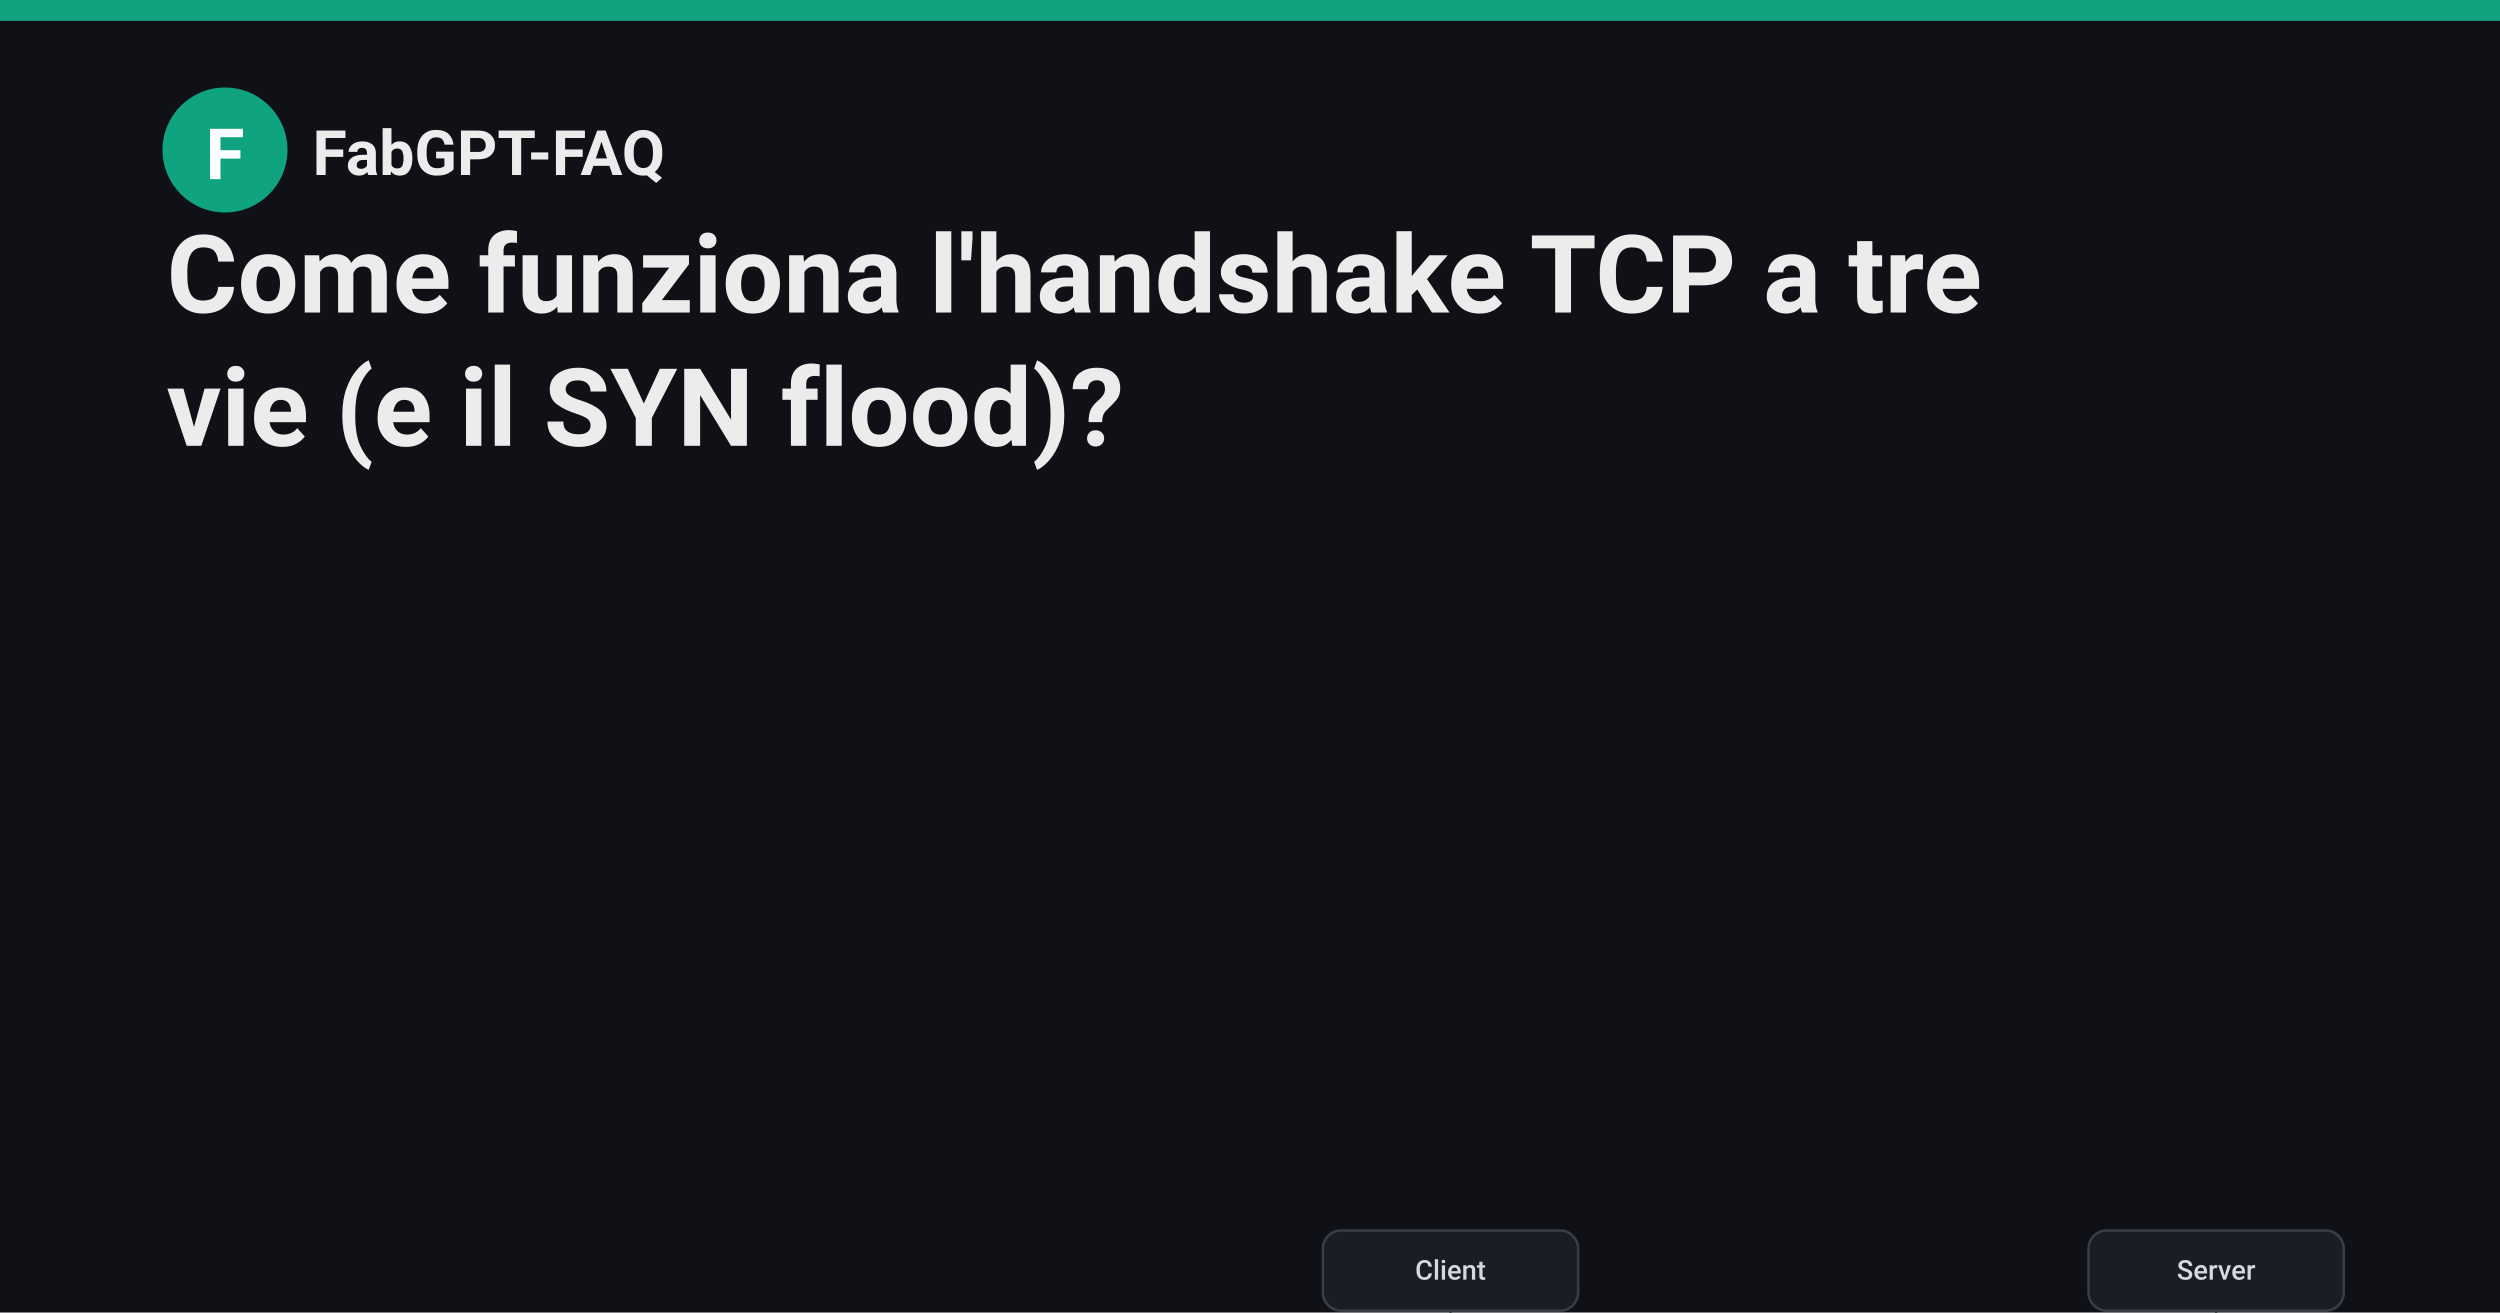
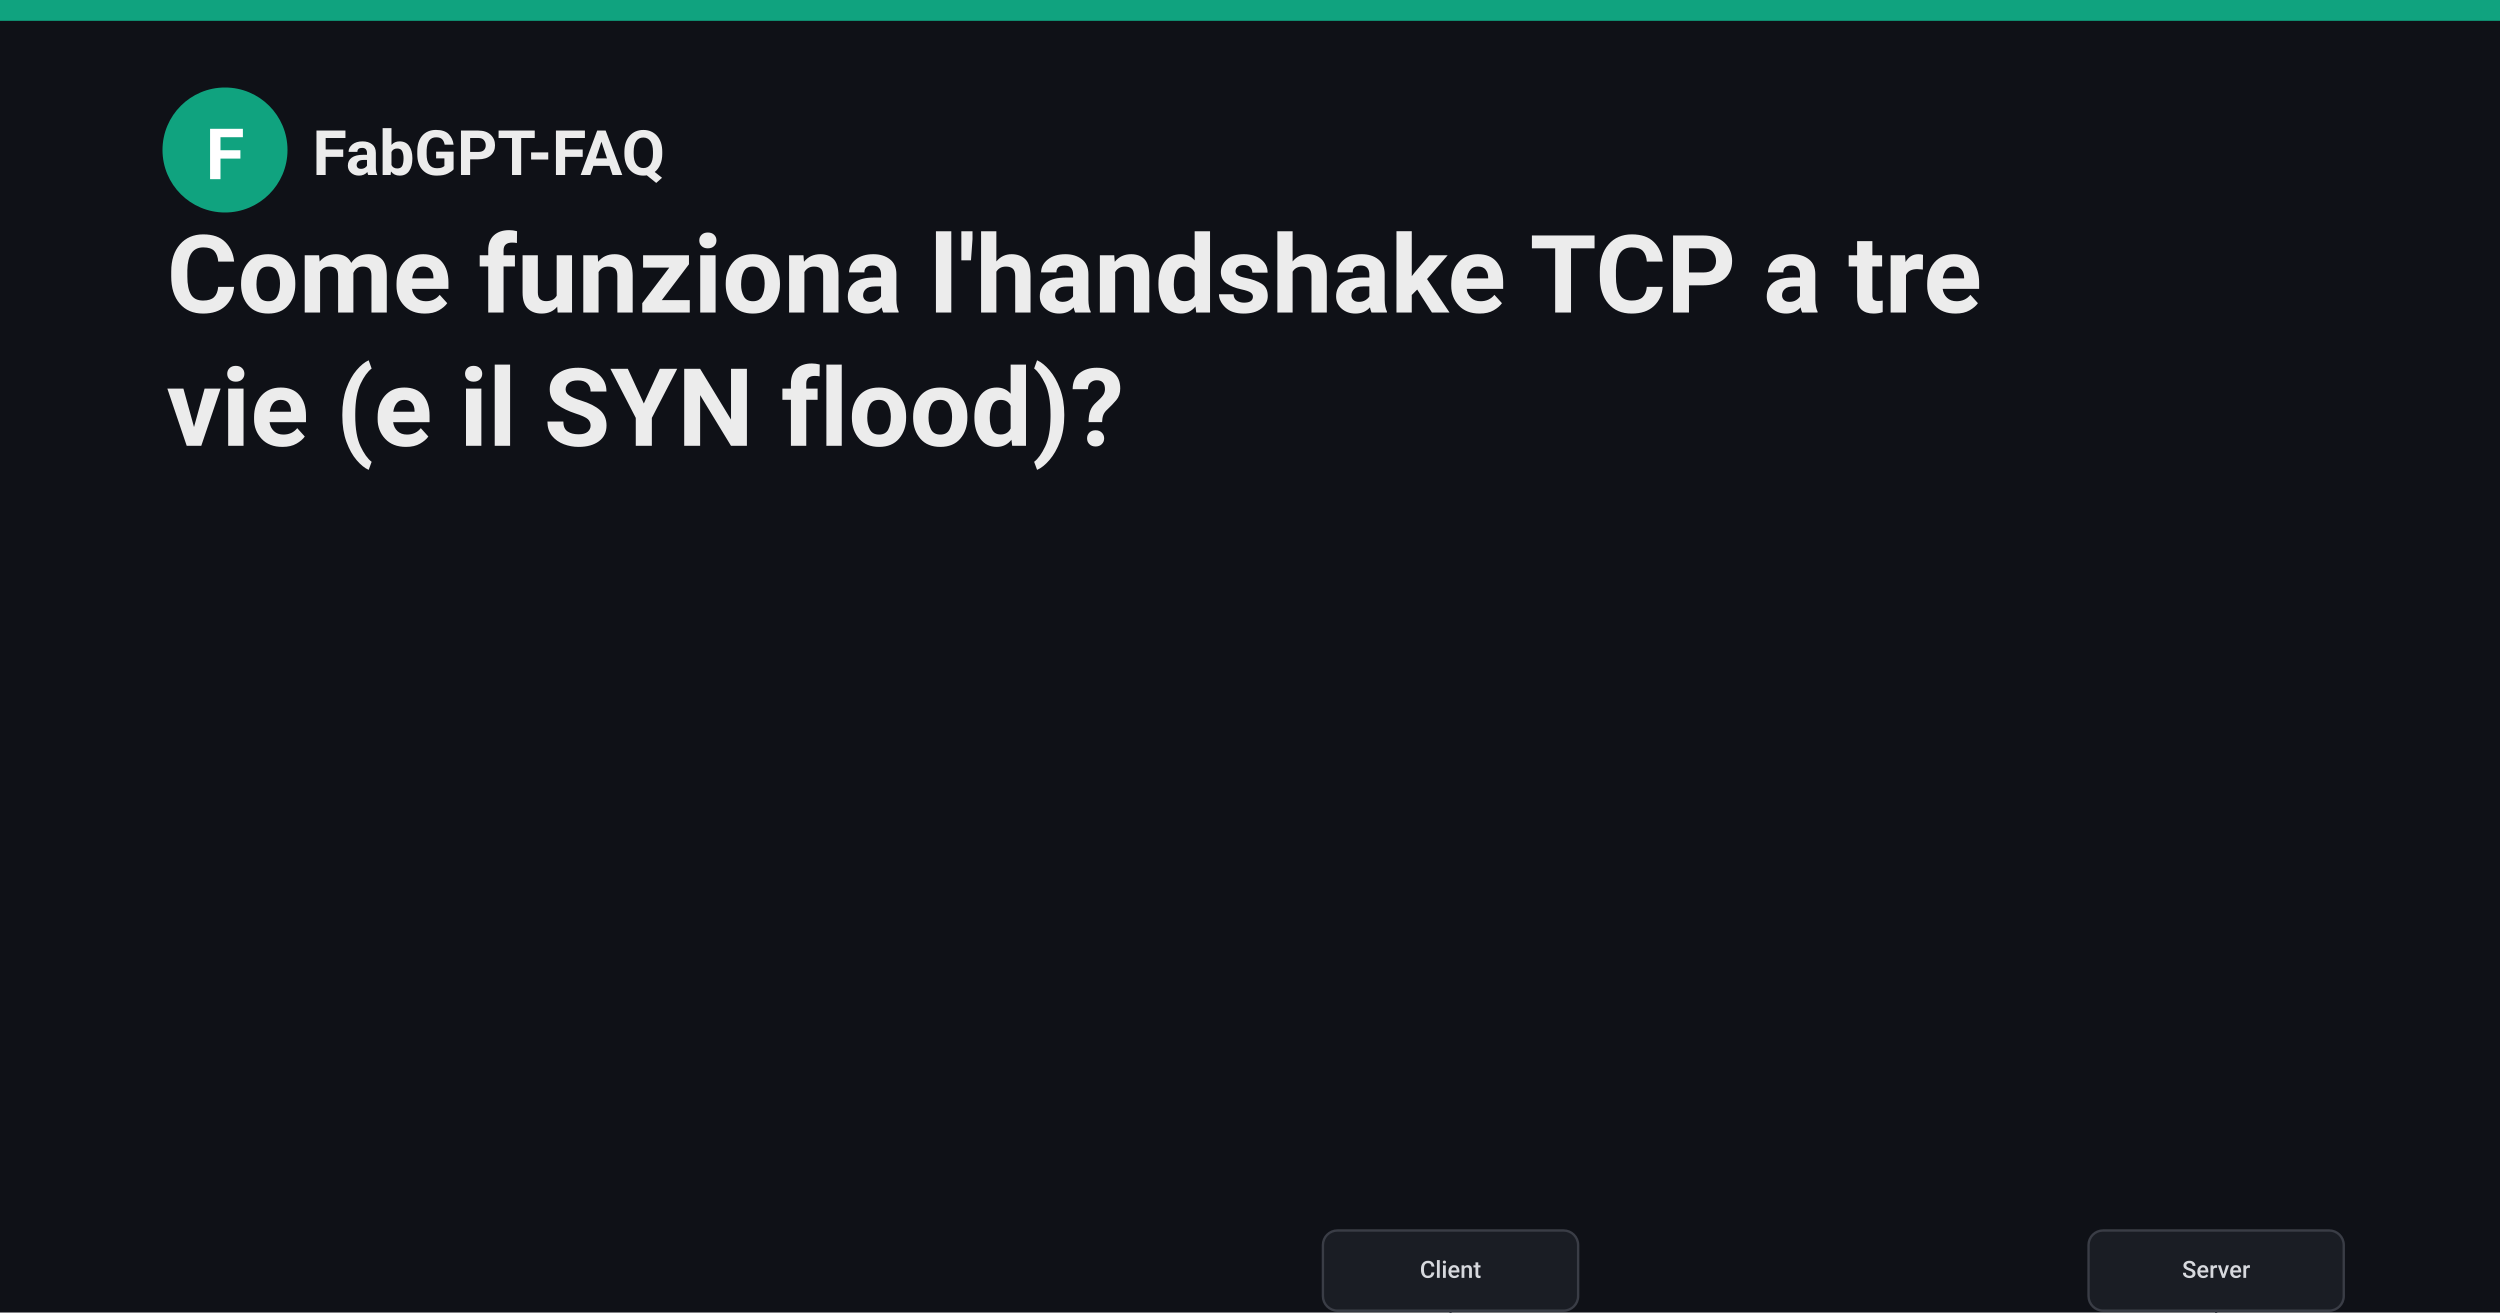
<svg xmlns="http://www.w3.org/2000/svg" width="1200" height="630" viewBox="0 0 1200 630">
  <rect width="1200" height="630" fill="#0f1117" />
  <rect width="1200" height="10" fill="#10a37f" />
  <circle cx="108" cy="72" r="30" fill="#10a37f" />
  <text x="108" y="86" font-size="34" font-weight="700" text-anchor="middle" fill="#fff" font-family="-apple-system,Segoe UI,Roboto,Arial,sans-serif">F</text>
  <text x="150" y="84" font-size="30" font-weight="700" fill="#ececec" font-family="-apple-system,Segoe UI,Roboto,Arial,sans-serif">FabGPT-FAQ</text>
  <text x="80" y="150" font-size="52" font-weight="700" fill="#ececec" font-family="-apple-system,Segoe UI,Roboto,Arial,sans-serif">Come funziona l'handshake TCP a tre</text>
  <text x="80" y="214" font-size="52" font-weight="700" fill="#ececec" font-family="-apple-system,Segoe UI,Roboto,Arial,sans-serif">vie (e il SYN flood)?</text>
  <g transform="translate(600 350)">
    <svg class="diagram-svg" viewBox="0 0 640 210" width="560" role="img" font-family="-apple-system,BlinkMacSystemFont,Segoe UI,Roboto,Helvetica,Arial,sans-serif">
      <defs>
-         <marker id="ah" markerWidth="9" markerHeight="9" refX="7" refY="3" orient="auto">
-           <path d="M0,0 L7,3 L0,6 Z" fill="#8b8f9a" />
+         <marker id="ah" markerWidth="8" markerHeight="8" refX="6" refY="3" orient="auto">
+           <path d="M0,0 L6,3 L0,6 Z" fill="#8b8f9a" />
        </marker>
      </defs>
-       <rect x="40" y="20" width="140" height="44" rx="10" fill="#1a1d24" stroke="#3a3d46" stroke-width="1.4" />
-       <text x="110.0" y="47.0" text-anchor="middle" font-size="15" font-weight="500" fill="#d7d9de">Client</text>
-       <rect x="460" y="20" width="140" height="44" rx="10" fill="#1a1d24" stroke="#3a3d46" stroke-width="1.4" />
-       <text x="530.0" y="47.0" text-anchor="middle" font-size="15" font-weight="500" fill="#d7d9de">Server</text>
+       <rect x="40" y="20" width="140" height="44" rx="8" fill="#1a1d24" stroke="#3a3d46" stroke-width="1.3" />
+       <text x="110.0" y="46.0" text-anchor="middle" font-size="13" font-weight="500" fill="#d7d9de">Client</text>
+       <rect x="460" y="20" width="140" height="44" rx="8" fill="#1a1d24" stroke="#3a3d46" stroke-width="1.3" />
+       <text x="530.0" y="46.0" text-anchor="middle" font-size="13" font-weight="500" fill="#d7d9de">Server</text>
      <line x1="110" y1="64" x2="110" y2="200" stroke="#3a3d46" stroke-width="1.2" />
      <line x1="530" y1="64" x2="530" y2="200" stroke="#3a3d46" stroke-width="1.2" />
-       <line x1="112" y1="92" x2="528" y2="108" stroke="#8b8f9a" stroke-width="1.6" marker-end="url(#ah)" />
-       <text x="320.0" y="92.0" text-anchor="middle" font-size="12" fill="#8b8f9a">SYN</text>
-       <line x1="528" y1="132" x2="112" y2="148" stroke="#8b8f9a" stroke-width="1.6" marker-end="url(#ah)" />
-       <text x="320.0" y="132.0" text-anchor="middle" font-size="12" fill="#8b8f9a">SYN-ACK</text>
-       <line x1="112" y1="172" x2="528" y2="188" stroke="#8b8f9a" stroke-width="1.6" marker-end="url(#ah)" />
-       <text x="320.0" y="172.0" text-anchor="middle" font-size="12" fill="#8b8f9a">ACK</text>
-       <text x="320" y="210" font-size="12.5" fill="#8b8f9a" text-anchor="middle">tre vie: poi i dati scorrono</text>
+       <line x1="112" y1="92" x2="528" y2="108" stroke="#8b8f9a" stroke-width="1.5" marker-end="url(#ah)" />
+       <text x="320.0" y="84" text-anchor="middle" font-size="11" fill="#8b8f9a">SYN</text>
+       <line x1="528" y1="132" x2="112" y2="148" stroke="#8b8f9a" stroke-width="1.5" marker-end="url(#ah)" />
+       <text x="320.0" y="124" text-anchor="middle" font-size="11" fill="#8b8f9a">SYN-ACK</text>
+       <line x1="112" y1="172" x2="528" y2="188" stroke="#8b8f9a" stroke-width="1.5" marker-end="url(#ah)" />
+       <text x="320.0" y="164" text-anchor="middle" font-size="11" fill="#8b8f9a">ACK</text>
+       <text x="320" y="208" font-size="12" fill="#8b8f9a" text-anchor="middle">tre vie: stabilita la connessione, i dati applicativi fluiscono</text>
    </svg>
  </g>
</svg>
